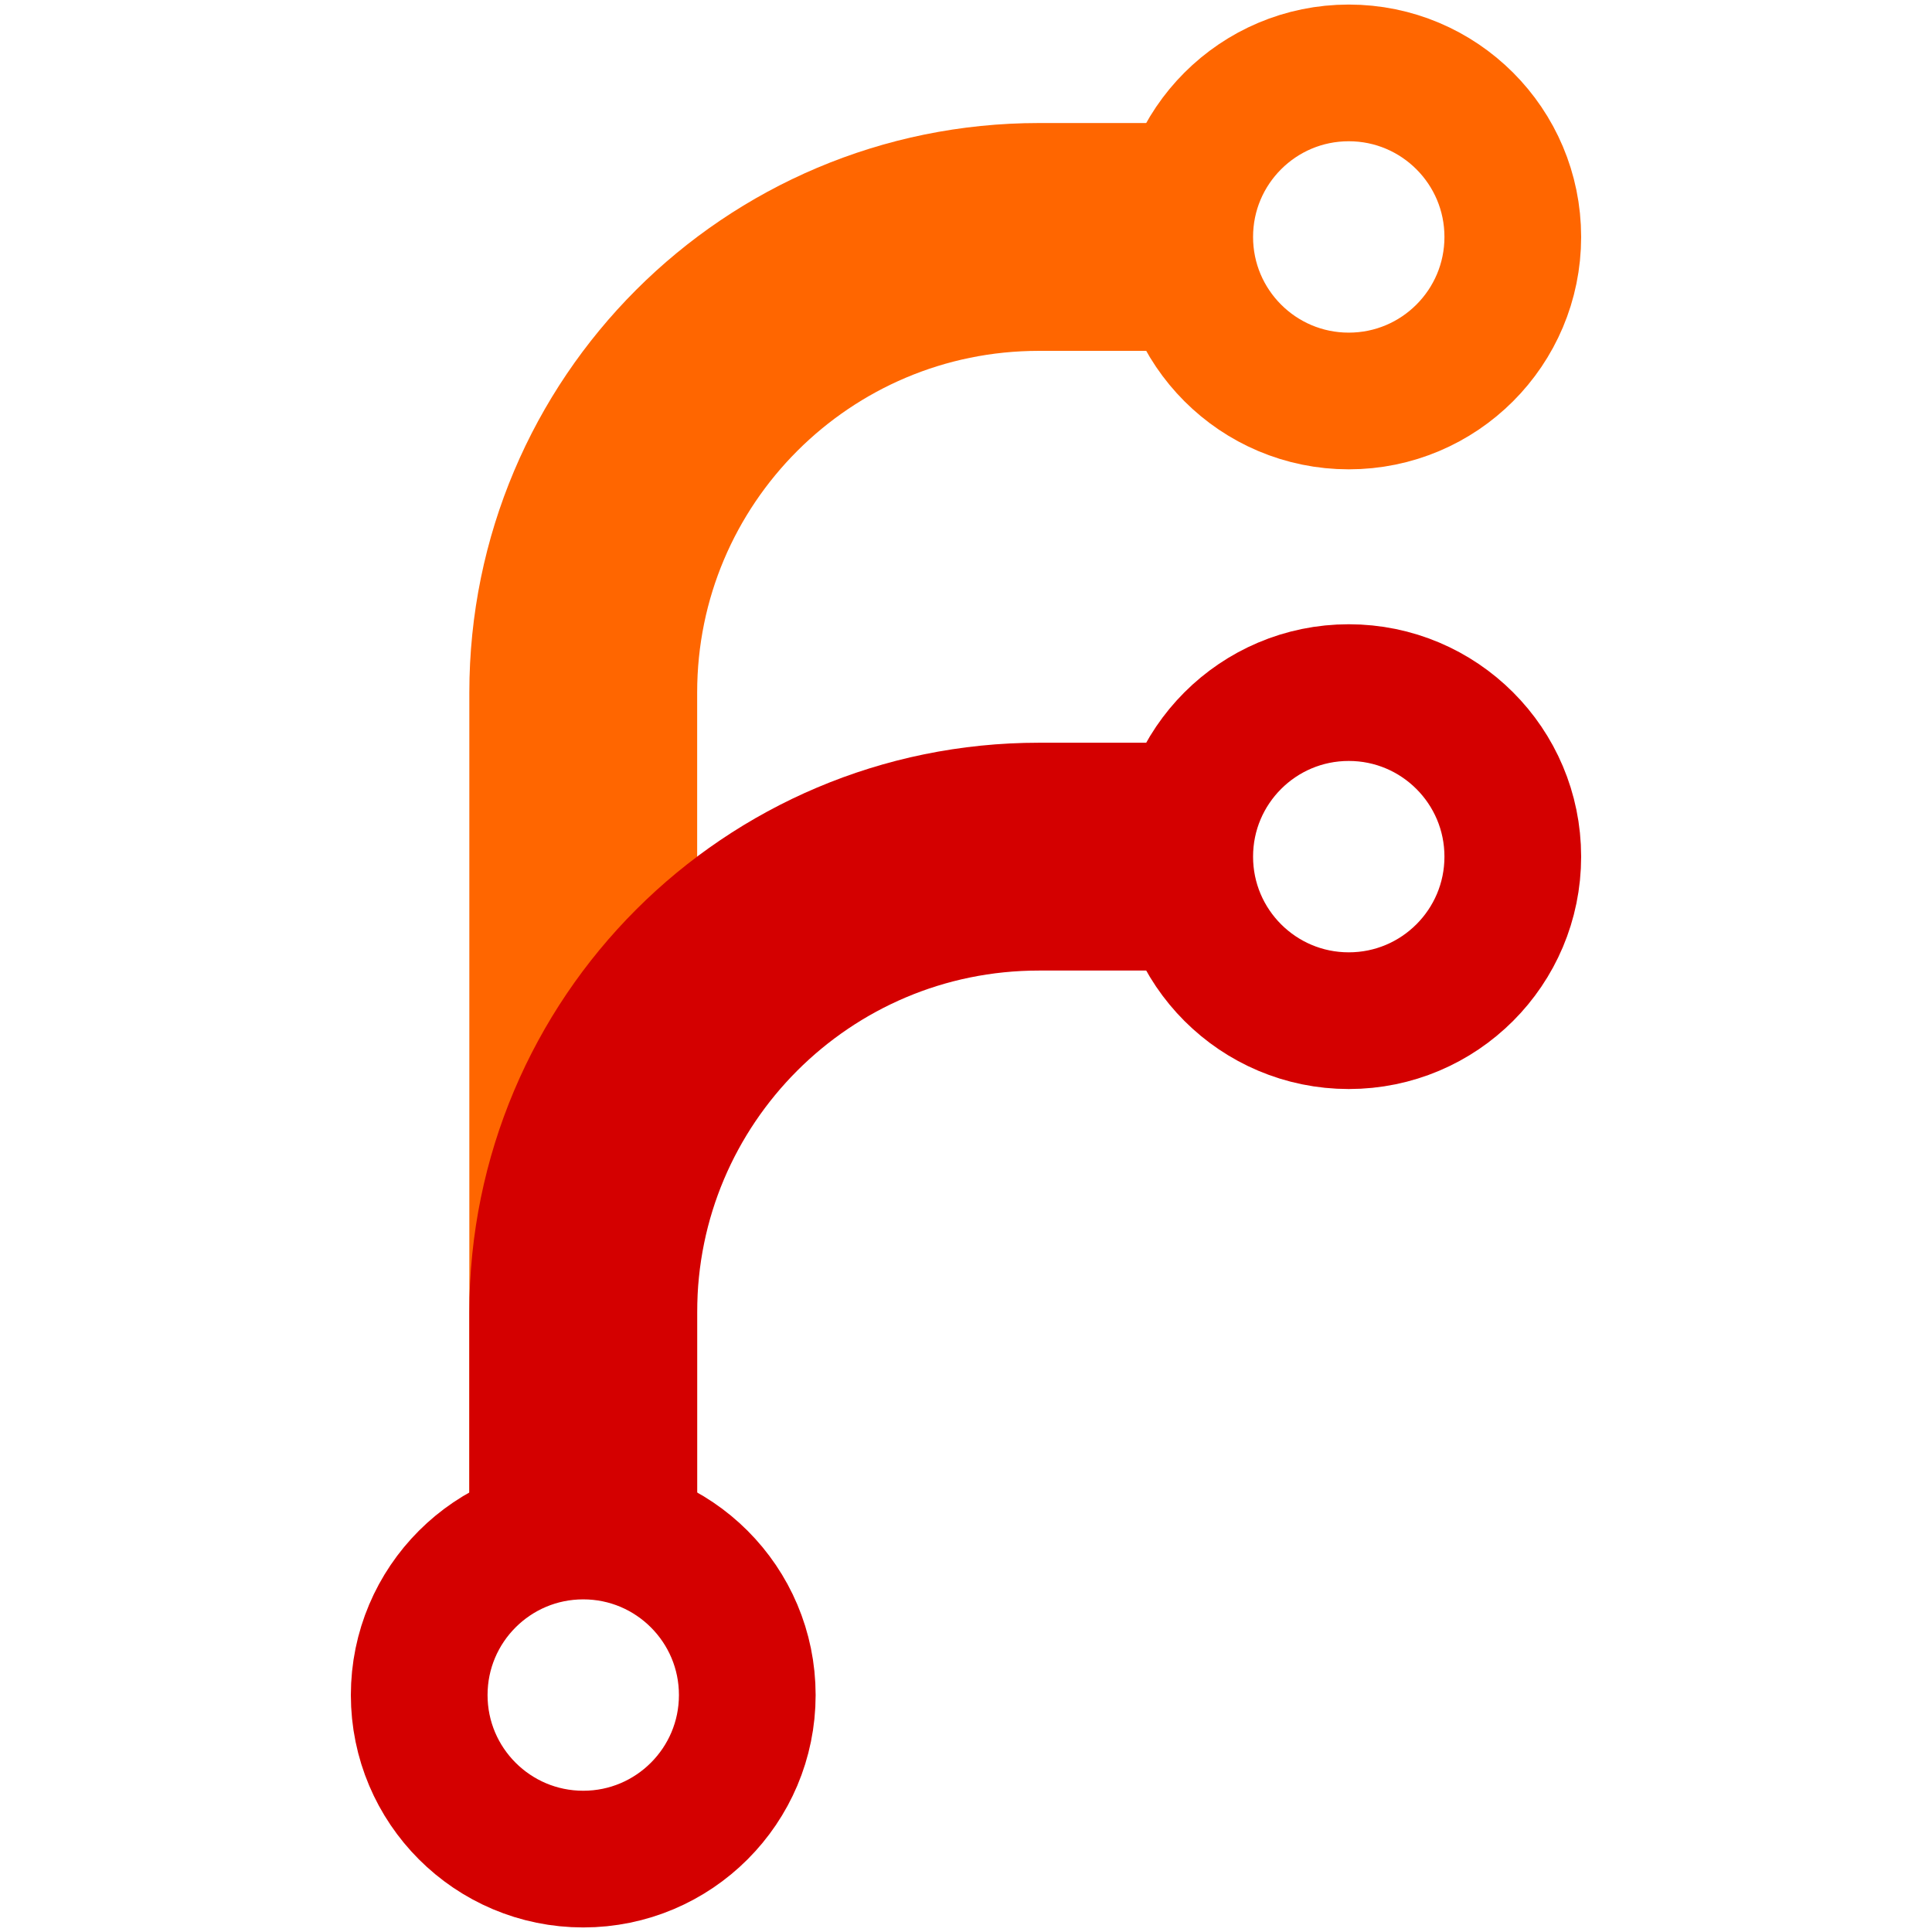
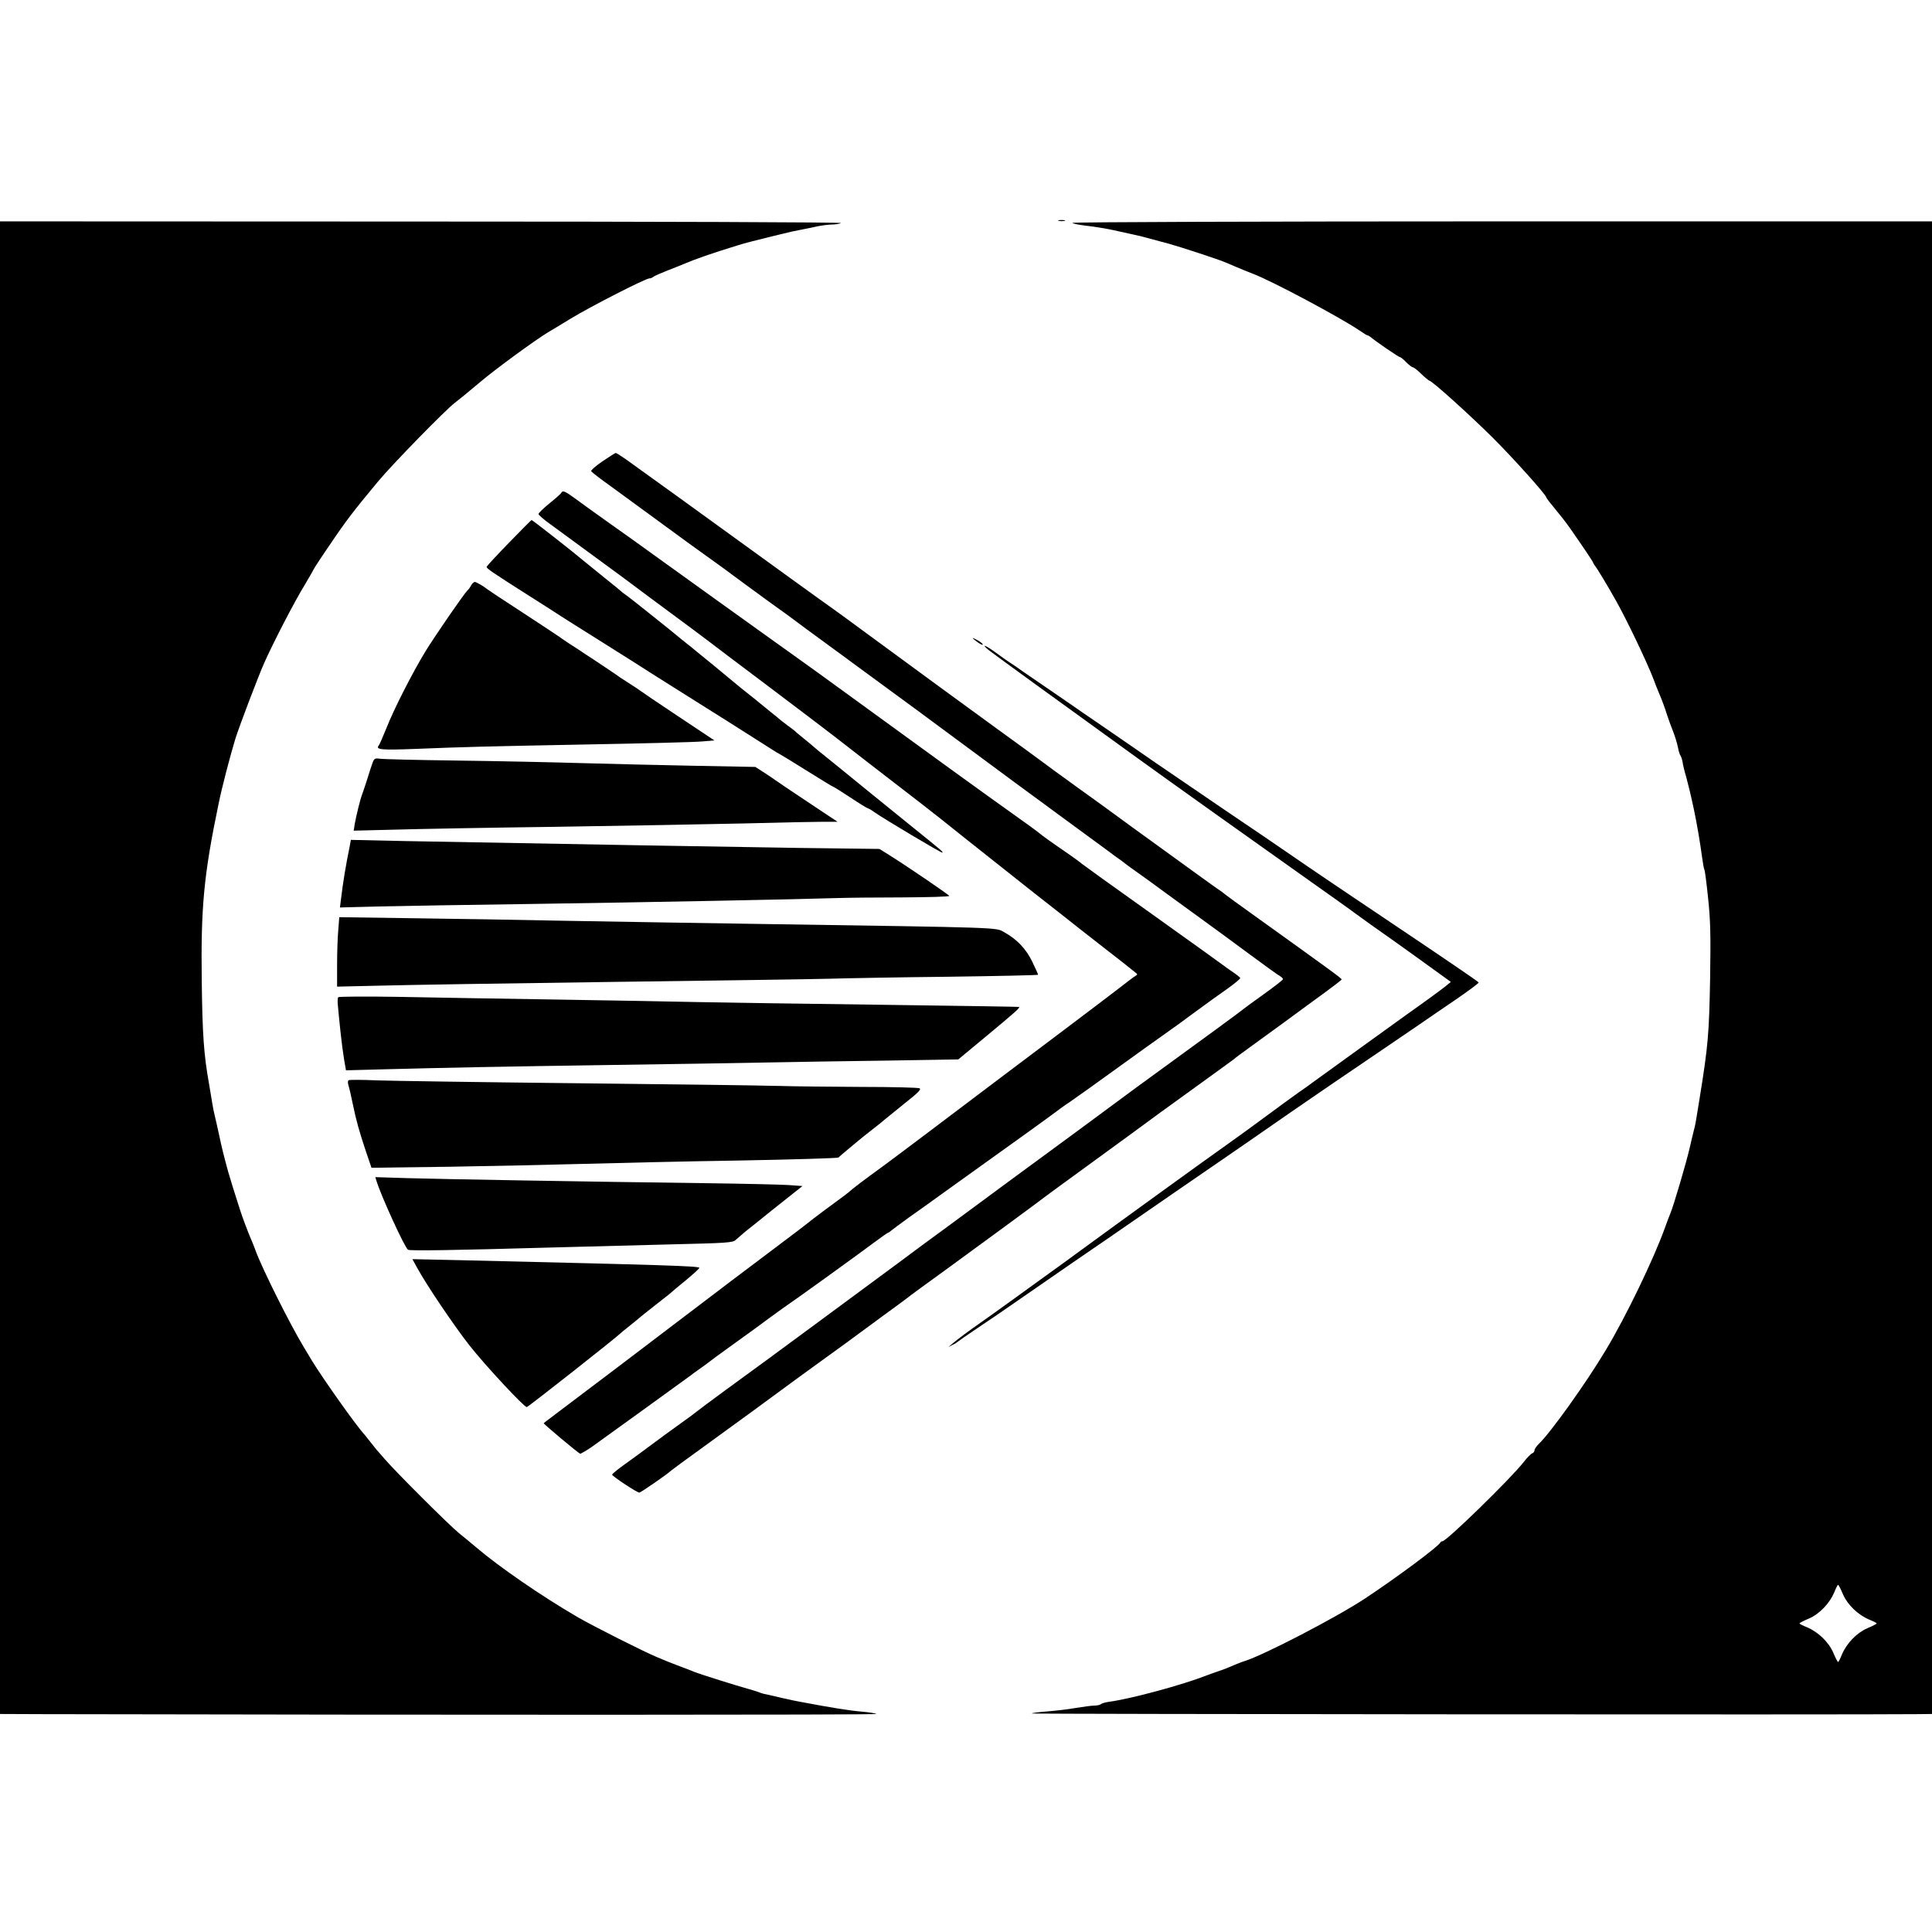
- <svg xmlns="http://www.w3.org/2000/svg" viewBox="0 0 212 212" width="32" height="32">
-   <style>circle,path{fill:none;stroke:#000;stroke-width:15}path{stroke-width:25}.orange{stroke:#f60}.red{stroke:#d40000}</style>
-   <g transform="translate(6 6)">
-     <path d="M58 168V70a50 50 0 0 1 50-50h20" class="orange" />
-     <path d="M58 168v-30a50 50 0 0 1 50-50h20" class="red" />
-     <circle cx="142" cy="20" r="18" class="orange" />
-     <circle cx="142" cy="88" r="18" class="red" />
-     <circle cx="58" cy="180" r="18" class="red" />
-   </g>
+ <svg xmlns="http://www.w3.org/2000/svg" viewBox="0 0 1152 896" width="32" height="32">
+   <path d="M631.3 3.7c.9.2 2.5.2 3.5 0 .9-.3.1-.5-1.8-.5s-2.7.2-1.7.5M0 449v445l24.3.1c242 .5 498.6.5 498.2-.1-.2-.4-4.2-1-8.7-1.4-7.2-.6-18.3-2.4-35.8-5.7-2.5-.4-7.6-1.5-11.5-2.4-3.8-.9-8.1-1.9-9.5-2.2-1.4-.2-3.4-.8-4.5-1.3-1.1-.4-4-1.3-6.5-2-6.3-1.7-29.1-8.9-31.5-9.9-1.1-.5-4.7-1.9-8-3.1-3.3-1.3-7.6-2.9-9.5-3.7s-4.4-1.9-5.5-2.3c-8.7-3.7-37.3-18.1-47.5-24-21.4-12.5-46.1-29.5-60-41.3-2.7-2.3-7.4-6.2-10.4-8.6-5.7-4.6-37.5-36.3-44.2-44.1-2.2-2.5-4.3-5-4.9-5.6-.5-.7-2.1-2.6-3.5-4.4s-3-3.7-3.5-4.4c-5-5.3-24.9-33.5-31.4-44.1-1-1.7-3.2-5.3-4.8-8-8.3-13.6-25.1-47.3-28.9-57.8-.7-2-2-5.2-2.8-7-1.4-3.2-5.2-13.1-6.6-17.7-2.5-7.6-6.3-19.9-7-22.5-2.6-9.5-3.9-14.8-5.4-22-1-4.4-2.1-9.6-2.6-11.5s-1.1-5.1-1.4-7-1.2-7.3-2-12c-3.1-17.3-3.9-29.3-4.3-61-.6-43.8 1.2-63.4 10.1-106 1.8-9 6.8-28.2 10-38.7 2.4-7.5 13.8-37.7 17.5-45.8 5.5-12.2 17.8-36 23.6-45.4 3-5.1 5.5-9.4 5.5-9.6s4.3-6.9 9.7-14.7c9.4-14 14.3-20.4 28.8-37.8 8.3-10 40.4-42.9 45.7-46.8 2-1.5 8.7-7 15-12.3 9.3-7.9 32.5-24.8 40.3-29.6 1.1-.6 7.2-4.3 13.6-8.2C352.4 54.6 385 38 387.2 38c.8 0 1.8-.4 2.3-.9.6-.5 4.2-2.1 8-3.6 3.9-1.5 8.4-3.3 10-4 7.1-3 16.1-6.2 33-11.4 2.7-.9 10.6-2.9 19.5-5.1 1.9-.5 5.3-1.3 7.5-1.8 2.2-.6 6.7-1.6 10-2.2s7.9-1.6 10.2-2.1 5.9-.9 8-1c2.1 0 4.7-.4 5.8-.9s-108.4-.9-249.7-.9L0 4zM639.4 4.9c.3.4 3.4 1.1 6.8 1.5 3.5.4 8.6 1.1 11.3 1.6 4.7.8 6.7 1.3 18.5 3.9 2.5.5 7 1.6 10 2.5 3 .8 8.1 2.2 11.2 3 5.9 1.6 28.8 9.1 32.3 10.6 1.1.4 3.8 1.5 6 2.5 2.2.9 4.9 2 6 2.5s3.6 1.4 5.5 2.2c11.4 4.3 52 26 63.7 33.9 2.3 1.6 4.4 2.9 4.8 2.9.3 0 1.1.5 1.8 1 3 2.6 16.8 12 17.5 12 .5 0 2.1 1.3 3.7 3 1.6 1.6 3.4 3 3.9 3 .6 0 2.9 1.8 5.1 4 2.2 2.1 4.4 3.9 4.8 4 1.5 0 24.1 20.4 37.8 34 12.5 12.5 31.9 34.1 31.9 35.6 0 .3 2.2 3.2 4.8 6.3s6.9 8.5 9.4 12.1c8.1 11.6 13.8 20.1 13.8 20.6 0 .3.5 1 1 1.7 1.2 1.4 7.6 12 12.7 21.1 6.4 11.4 18.5 36.7 22.3 46.7 1.1 3 2.4 6.3 2.9 7.4 2.2 5.2 3.4 8.4 5.2 14 1.1 3.3 2.4 6.9 2.9 8 1.6 4 2.9 8.1 3.6 11.5.3 1.9 1 3.9 1.4 4.5.4.5 1 2.3 1.3 4 .2 1.6 1.2 5.7 2.2 9 1.5 5.7 2.3 8.8 4.6 19.5 1.6 7.4 3.9 21 4.8 28.1.5 3.7 1.1 7.1 1.4 7.5.3.5 1.3 8.1 2.2 17 1.4 13 1.6 22.1 1.2 47.5-.6 33.4-1.2 40.4-6.2 71.4-2.4 14.8-2.5 15.9-3.5 19.5-.5 1.9-1.6 6.6-2.5 10.5-2.2 9.5-9.6 34.5-11.5 39-.5 1.1-2 5.1-3.4 9-6.5 18.1-23.3 53-35.1 72.5-11.8 19.8-33.2 49.6-39.9 55.9-1.4 1.4-2.6 3.1-2.6 3.8 0 .8-.6 1.6-1.4 1.9s-3.1 2.6-5 5.1c-7.8 10-46.1 47.3-48.5 47.3-.5 0-1.1.4-1.3.8-.9 2.2-26.2 21-44.8 33.3-16.9 11.2-60.6 33.9-72 37.4-1.4.4-4.3 1.6-6.5 2.5-2.2 1-6.2 2.6-9 3.5-2.7.9-5.9 2.1-7 2.5-14.2 5.6-45.2 14-58 15.7-2.2.3-4.4.9-5 1.4-.5.5-2.3.9-4 .9-1.6 0-6.6.7-11 1.4-4.4.8-12.2 1.7-17.3 2.1s-9.1.9-8.8 1.2c.4.4 495.6.8 527.9.4l8.7-.1V4H895.4c-141.1 0-256.3.4-256 .9m459.5 817.7c2.7 6.3 9 12.3 15.6 15.1 2.5 1 4.5 2 4.5 2.3s-2.5 1.6-5.6 2.9c-6.3 2.7-12.3 9-15.1 15.6-1 2.5-2 4.5-2.3 4.5s-1.6-2.5-2.9-5.6c-2.7-6.3-9-12.3-15.6-15.1-2.5-1-4.5-2-4.5-2.3s2.5-1.6 5.6-2.9c6.3-2.7 12.3-9 15.1-15.6 1-2.5 2-4.5 2.3-4.5s1.6 2.5 2.9 5.6" />
+   <path d="M359.2 147.1c-4 2.7-7 5.4-6.7 5.9s5.8 4.8 12.3 9.4c6.4 4.7 19.8 14.5 29.7 21.7 9.9 7.3 21.6 15.8 26 18.9s15.3 11 24.1 17.6c8.9 6.5 17.2 12.6 18.4 13.4s5.4 3.9 9.4 6.8c8.1 6.1 7.5 5.6 22.1 16.3 6.1 4.4 12.1 8.9 13.5 9.9 3.2 2.4 14.7 10.8 25.2 18.5 4.6 3.3 19.8 14.5 33.8 24.9 39.3 29.1 39.9 29.5 67 49.4 14.1 10.3 26.7 19.6 28.2 20.7 1.4 1.1 3.6 2.7 4.8 3.5s3 2.2 4 3 4.4 3.3 7.6 5.5c3.1 2.2 11.2 8 17.9 13 6.8 4.9 16.6 12.1 22 16 5.3 3.8 17.1 12.5 26.3 19.3s17.5 12.8 18.5 13.3c.9.5 1.7 1.3 1.7 1.8 0 .4-5.3 4.5-11.7 9.1-6.5 4.6-12 8.7-12.3 9-.4.5-23.9 17.7-63.8 46.7-5.1 3.8-14.4 10.6-20.7 15.3-12.3 9.1-15 11.1-41.6 30.6-9.6 7-23.2 17.1-30.4 22.4-7.1 5.3-17.3 12.7-22.5 16.6-5.2 3.8-12.5 9.1-16.2 11.9-3.7 2.7-7.7 5.8-9 6.7-3.3 2.4-29 21.4-47.8 35.3-24.1 17.8-38.8 28.6-57.1 41.9-9 6.6-16.6 12.3-16.9 12.6s-4.5 3.5-9.5 7c-4.9 3.5-12.6 9.1-17.1 12.5-4.4 3.3-11.5 8.5-15.7 11.5s-7.7 5.8-7.7 6.3c0 .9 14.8 10.7 16.2 10.7.9 0 17.6-11.6 18.8-13 .3-.3 9.1-6.8 19.5-14.3 18.8-13.6 42.1-30.6 47.3-34.5 1.5-1.2 11.5-8.4 22.2-16.2 10.7-7.7 20.6-14.9 22-16 1.4-1 8.4-6.2 15.5-11.4 7.2-5.2 13.5-9.9 14-10.3 1-.9 15.1-11.2 23.6-17.3 19-13.8 55.6-40.7 58.9-43.3.8-.7 10.1-7.4 20.5-15 10.5-7.6 25.1-18.3 32.5-23.7 7.4-5.5 23.6-17.3 36-26.2s23-16.7 23.7-17.2c.6-.6 4.6-3.6 8.8-6.6s14.1-10.2 22-16 18.6-13.7 23.9-17.5c5.3-3.9 9.6-7.2 9.6-7.5-.1-.7-6-5-55.5-40.5-6-4.3-12.2-8.8-13.6-9.9-1.4-1.2-3.6-2.8-4.9-3.6-1.2-.8-5.3-3.8-9.1-6.5-3.8-2.8-10.8-7.8-15.6-11.3-4.9-3.5-16.9-12.2-26.8-19.4-9.9-7.3-21.1-15.4-25-18.2-3.8-2.7-9.5-6.8-12.6-9.1-3-2.2-6.8-4.9-8.3-6s-4.6-3.4-6.9-5.1c-5.5-4.1-17.2-12.6-27.7-20.2-19.1-13.9-46.5-33.9-77.5-56.7-7.1-5.3-15.7-11.5-19-13.9-8.4-5.9-39.7-28.6-53.5-38.6-16.2-11.8-64.4-46.6-70.9-51.2-3-2.1-5.7-3.8-6-3.7-.3 0-3.9 2.3-7.9 5" />
+   <path d="M334.8 165.7c-.1.5-3.3 3.3-7 6.3s-6.7 5.9-6.7 6.5c0 .5 3.2 3.4 7.2 6.2 9.8 7.2 39.6 29 42.7 31.3 1.4 1.1 8.1 6.1 15 11.2 24.1 17.8 35.5 26.3 37 27.5.8.7 16.4 12.4 34.7 26.2 18.2 13.7 36.5 27.6 40.6 30.8s13 10.1 19.7 15.3c6.8 5.2 14.7 11.3 17.5 13.5 2.9 2.2 9 6.9 13.6 10.5 4.6 3.5 17.1 13.4 27.8 22 10.7 8.5 28.5 22.6 39.5 31.3 11.1 8.7 23.5 18.4 27.6 21.7 4.1 3.2 11.3 8.8 16 12.5 4.7 3.6 10 7.8 11.9 9.3s4.1 3.3 5 4c1.5 1.1 1.5 1.3 0 2.2-.9.5-5.9 4.3-11 8.3-5.2 4-19.1 14.5-30.9 23.4s-30.9 23.3-42.5 32c-21.1 16-60.8 45.9-65.5 49.3-1.4 1-5.4 4-9 6.6s-7.9 5.9-9.6 7.3c-3.2 2.8-4.3 3.6-17.4 13.2-4.7 3.5-8.7 6.6-9 6.9s-9.3 7.2-20 15.2c-19.4 14.6-26.1 19.6-69.6 52.7-12.6 9.6-33 25.1-45.4 34.4-12.4 9.4-22.7 17.1-22.8 17.3-.4.3 20.4 17.7 21.7 18.2.4.1 3.5-1.7 6.9-4 8.8-6.3 55.2-39.8 58.4-42.2 1.5-1.2 4.3-3.2 6.3-4.6s4.2-3 4.8-3.5c.7-.6 7.7-5.8 15.7-11.5s17.3-12.5 20.6-15c3.4-2.5 7-5.1 8-5.8 7.3-4.9 45.5-32.5 54.7-39.4 4.3-3.2 8-5.8 8.3-5.8s1.1-.6 1.9-1.3c.7-.6 5.3-4 10.1-7.5 4.9-3.4 14.5-10.3 21.4-15.3 16.9-12.1 30.4-21.8 49.5-35.5 8.8-6.3 16.7-12.1 17.6-12.8s4.4-3.3 7.9-5.6c3.5-2.4 16.3-11.5 28.4-20.3 12.2-8.8 25-18 28.6-20.5s11.5-8.2 17.5-12.7c6.1-4.5 14.7-10.7 19.3-13.9 4.5-3.2 8-6.1 7.7-6.5-.2-.4-2.3-2.1-4.7-3.7s-4.5-3.1-4.8-3.4-19.4-14-42.5-30.5c-23.1-16.4-42.2-30.2-42.5-30.5-.3-.4-3.6-2.8-7.3-5.4-10.8-7.4-17.2-12-17.7-12.6-.3-.3-3-2.3-6-4.5-14.3-10.2-37.6-26.9-48-34.5-15.8-11.5-53.1-38.6-76.8-55.8-10.9-7.8-24.6-17.7-30.7-22-9.8-7-47-33.7-71-51-4.9-3.6-16-11.5-24.5-17.5-8.5-6.1-17.8-12.7-20.7-14.9-5.2-3.8-6.8-4.5-7.5-3.1" />
+   <path d="M303.5 195.6c-7.1 7.3-13.1 13.8-13.3 14.3-.3 1 3 3.2 26.3 18 4.4 2.8 14.2 9 21.7 13.9 7.6 4.8 18.1 11.4 23.4 14.7s12.9 8.1 16.8 10.6 13.6 8.7 21.6 13.7c15.4 9.6 56.4 35.5 60.8 38.4 1.5 1 3.4 2.1 4.2 2.5s8.2 4.9 16.3 10c8.2 5.1 15 9.3 15.3 9.3s5 2.9 10.4 6.5 10.2 6.5 10.5 6.5c.4 0 2 .9 3.6 2.1 5.8 4.1 40.4 24.7 40.8 24.3.5-.5.2-.7-18-15.4-14.6-11.8-36.8-29.8-40.4-32.8-1.1-.9-5.4-4.4-9.5-7.7s-8.1-6.5-8.8-7.2-3.4-2.9-6-5-4.9-4-5.2-4.4c-.3-.3-2.3-1.8-4.5-3.4-2.2-1.7-4.2-3.2-4.5-3.5s-2.7-2.3-5.5-4.5c-2.7-2.2-5.9-4.8-7-5.7s-3.6-3-5.6-4.5-7.8-6.3-13-10.6-10.1-8.4-10.9-9c-.8-.7-4-3.2-7-5.7s-6.1-5-6.8-5.5c-.7-.6-1.8-1.5-2.5-2-4.9-4.2-31.3-25.2-32.5-26-.9-.6-2.2-1.6-3-2.2-.7-.7-5.7-4.8-11-9-5.3-4.3-10.6-8.6-11.7-9.5-6.1-5.2-31.1-24.8-31.5-24.7-.3 0-6.3 6.1-13.5 13.5M281 220.9c-.5 1.1-1.6 2.6-2.4 3.3-2.3 2.4-18.8 26.3-24.8 36-7.7 12.6-19 34.7-23.4 46-2.1 5.1-4.1 9.9-4.7 10.5-1.7 2.3 2.1 2.6 20.7 1.9 32.7-1.3 41.4-1.5 103.6-2.7 33.8-.6 64.8-1.4 68.7-1.8l7.3-.6-21.8-14.5c-11.9-7.9-21.9-14.7-22.2-15s-3-2.1-6-4-5.9-3.8-6.5-4.2c-1.1-.9-5-3.5-15.5-10.5-3.6-2.3-7.2-4.7-8-5.3-.8-.5-3.7-2.4-6.5-4.2-2.7-1.8-5.4-3.6-6-4.1-.5-.4-10.2-6.8-21.5-14.2-11.3-7.3-20.9-13.7-21.5-14.2-2.2-1.8-6.5-4.3-7.4-4.3-.6 0-1.5.9-2.1 1.9M580 252.5c0 .2 1.4 1.3 3 2.5 1.7 1.2 3 1.8 3 1.3 0-.4-1.4-1.6-3-2.5-1.7-.9-3-1.5-3-1.3M589.5 259.6c1.7 1.3 13.6 10.1 26.5 19.4 22.4 16.2 28.9 20.9 61.5 44.5 15 10.9 75.8 54.2 104.5 74.5 9.6 6.8 21.1 14.9 25.5 18.2 9.7 7.1 10.4 7.5 18.2 13 3.4 2.4 13.7 9.7 22.8 16.3l16.6 12-3.7 3c-2.1 1.6-6.6 5-10.1 7.5-7.7 5.4-63.2 45.5-68 49-1.8 1.4-5.9 4.3-9.1 6.5-3.1 2.2-11.8 8.5-19.2 14s-17.6 12.9-22.7 16.5c-10.7 7.5-68.7 49.5-87.8 63.5-7.1 5.2-15.7 11.5-19 13.8-3.3 2.4-12.7 9.2-21 15.2-8.2 5.9-17.2 12.4-20 14.3-6.7 4.7-13.5 9.7-16.5 12.3l-2.5 2.1 2.5-1.3c1.4-.6 2.7-1.5 3-1.8s5.7-4.1 12-8.3 16.6-11.2 22.7-15.5c6.2-4.3 21.5-14.9 34-23.5 12.6-8.6 29.6-20.3 37.8-26 18.9-13.1 31.2-21.5 49.5-34.1 14.4-9.9 17.3-11.9 42.5-29.4 7.2-5 18.7-12.8 25.5-17.5 22.8-15.5 41.4-28.1 51-34.7 5.3-3.6 15.5-10.7 22.8-15.6 7.2-5 13.1-9.3 12.9-9.7-.1-.4-21.8-15.2-48.2-32.9s-54.3-36.5-62-41.9c-7.7-5.3-26.1-17.9-41-27.9-14.8-10.1-33.5-22.8-41.5-28.3s-19.4-13.5-25.5-17.6c-6-4.1-13.9-9.6-17.5-12-3.6-2.5-12.1-8.4-19-13.1s-14.3-9.8-16.5-11.3c-2.2-1.6-5.8-4.1-8-5.5s-6.3-4.4-9.2-6.5c-5.8-4.2-8.5-5.1-3.8-1.2M222.2 326.7c-.6 1.6-2 5.9-3.2 9.8-1.2 3.8-2.6 7.9-3 9-1.1 2.6-3.6 12.9-4.5 17.9l-.6 3.9 24.3-.6c13.4-.4 56.7-1.2 96.3-1.7 39.6-.6 89.9-1.5 111.8-2 21.9-.6 43.4-1 47.9-1h8.2l-17.9-11.9c-9.9-6.6-18.4-12.3-19-12.8-.5-.4-3.5-2.4-6.5-4.4l-5.6-3.6-36.9-.7c-20.4-.4-50.7-1.1-67.5-1.6s-49.8-1.2-73.5-1.5c-23.6-.3-44.4-.8-46.1-1.1-2.7-.4-3.3-.1-4.2 2.3M208.6 376.2c-2.5 12.3-4 21.4-5.3 32.1l-.6 4.8 23.4-.6c12.9-.3 54-1 91.4-1.5 68.8-1 160.8-2.8 181-3.5 6.1-.2 23.7-.4 39.3-.4 15.5-.1 28.2-.4 28.2-.9-.1-.6-23.3-16.5-36-24.5l-5.6-3.5-47.9-.6c-41.9-.6-126-2.1-235.1-4.1l-32.2-.7z" />
+   <path d="M201.7 426.6c-.4 4.2-.7 13.6-.7 20.7v13l26.3-.6c14.4-.4 76.2-1.4 137.2-2.2 61.1-.8 119.3-1.6 129.5-1.9s42.5-.9 71.8-1.2c29.2-.4 53.2-.9 53.2-1.2s-1.6-3.8-3.5-7.8c-3.7-7.6-9.1-13.4-17-17.7-4.7-2.7-.7-2.6-141.1-4.7-35.1-.5-87.7-1.4-116.9-1.9-29.1-.6-72.2-1.3-95.6-1.6l-42.6-.6zM201.7 466.6c-.4.4-.5 2.8-.2 5.3.2 2.5.9 9.3 1.5 15.1s1.6 13.4 2.2 16.9l1.1 6.3 22.6-.6c38.2-1 68-1.6 136.6-2.6 36.3-.5 78.4-1.2 93.5-1.5s46.6-.8 70-1.1l42.4-.7 17.6-14.6c16-13.3 19.3-16.2 18.7-16.7-.1-.1-37.8-.7-83.7-1.3s-94.7-1.3-108.5-1.6c-13.7-.3-51.5-1-84-1.5-32.4-.5-74.7-1.2-94-1.6-19.2-.3-35.3-.2-35.8.2M207.9 516.1c-.6.3-.6 1.7 0 3.5.5 1.6 1.6 6.5 2.5 10.9 2 9.7 3.8 16.1 7.9 28.4l3.2 9.4 46.5-.6c25.6-.4 61.4-1.2 79.5-1.7 18.2-.5 59.8-1.5 92.5-2 32.7-.6 59.7-1.4 60-1.8s3-2.7 6-5.2 5.7-4.7 6-5 3.7-3 7.5-6c3.9-3 7.5-5.9 8.1-6.5.6-.5 5.9-4.8 11.7-9.5 8.4-6.6 10.3-8.6 8.9-9.1-.9-.4-16.3-.8-34.2-.8-17.9-.1-40.6-.3-50.5-.6s-64-1-120.3-1.6-109.6-1.4-118.4-1.7c-8.8-.4-16.4-.4-16.9-.1M224.5 576.2c2.8 9.1 16.8 39.7 18.8 41 1.2.7 27.4.3 83.7-1.3 19.5-.5 52.2-1.4 72.7-1.9 33.8-.8 37.3-1 39-2.7 1.1-1 3.7-3.2 5.8-5 2.2-1.7 9.2-7.3 15.6-12.5 6.4-5.1 13.2-10.5 15-11.9l3.4-2.7-8.5-.6c-4.7-.3-26.9-.8-49.5-1.1-70.8-.9-157.2-2.4-177.3-3l-19.4-.6zM249.1 628.6c5.5 10 21.5 33.7 30.8 45.6 9.1 11.6 32.5 36.8 34.2 36.8.8 0 54.1-42 55.9-44 .3-.3 2.8-2.4 5.5-4.5 2.8-2.2 5.2-4.2 5.5-4.5s4.8-3.9 10-8c5.2-4 9.7-7.6 10-8 .3-.3 4-3.4 8.3-6.9 4.2-3.5 7.7-6.7 7.7-7.1 0-1.1-20-1.7-143.3-4.6l-27.8-.6z" />
</svg>
